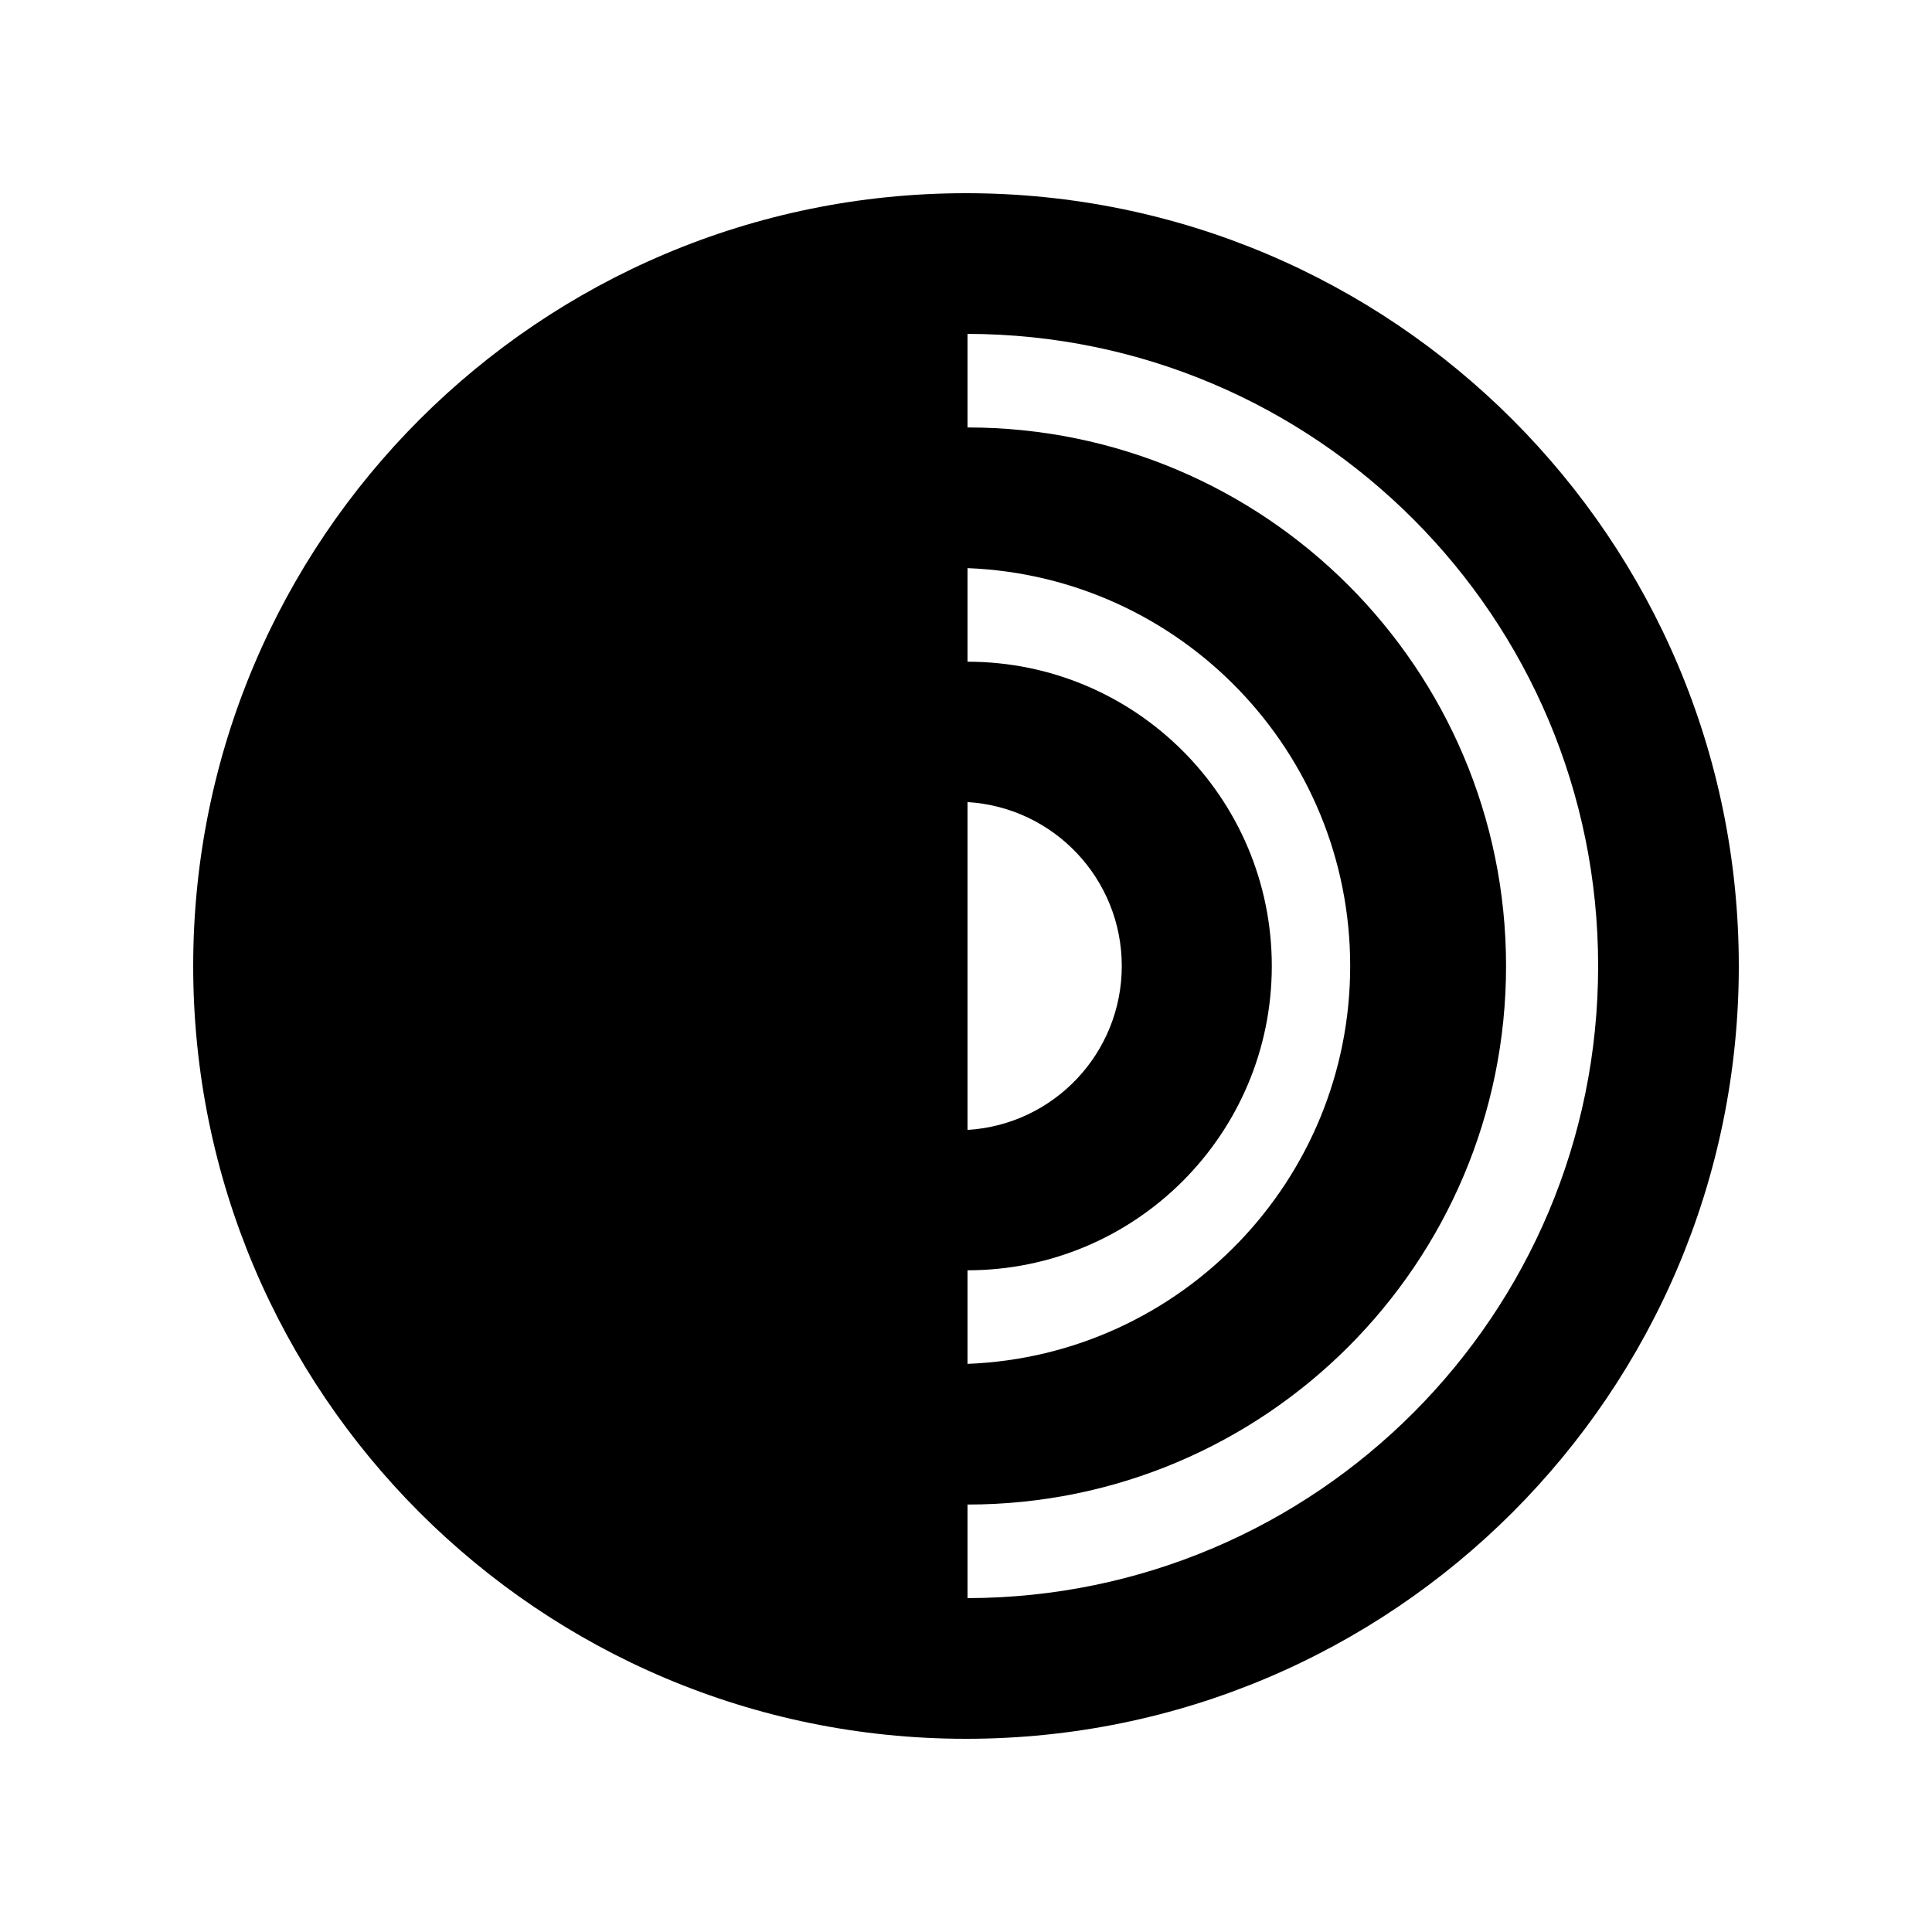
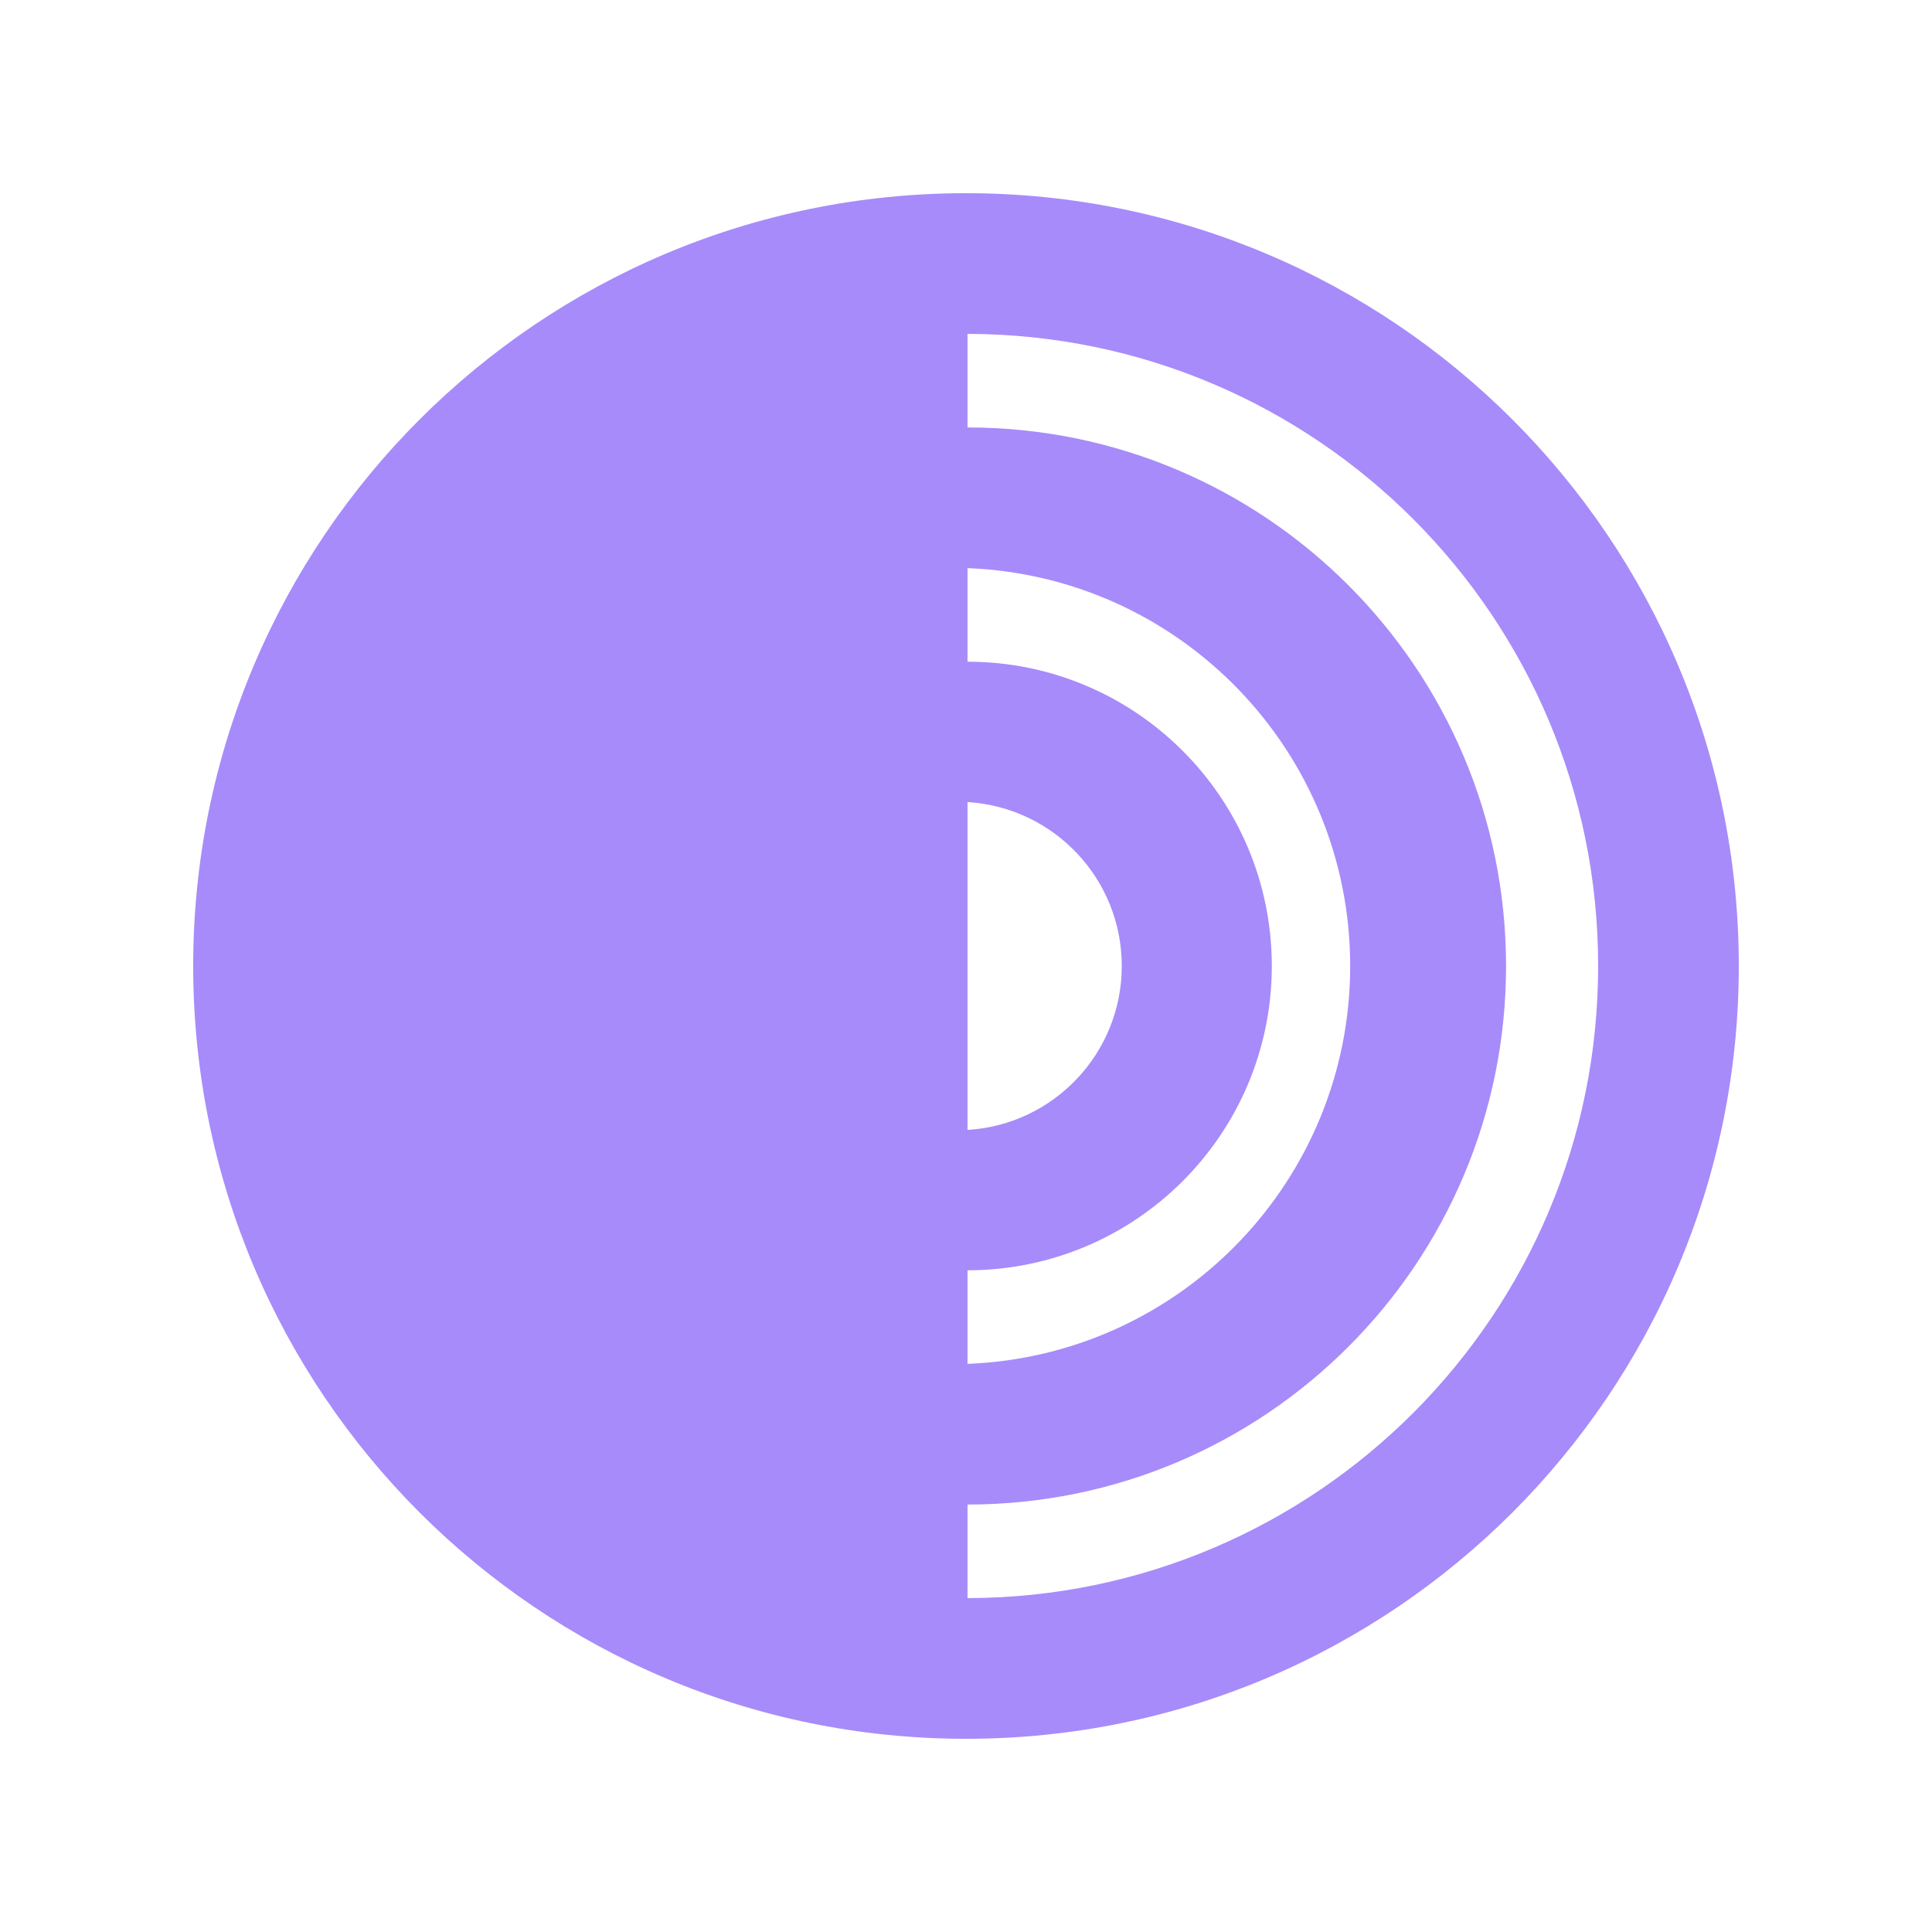
<svg xmlns="http://www.w3.org/2000/svg" viewBox="0 0 640 640">
-   <path fill="currentColor" d="M320.5 529.4v-31a178.4 178.4 0 0 0 0-356.8v-31A209.3 209.3 0 0 1 529.4 320a209.3 209.3 0 0 1-208.9 209.4m0-108.6a100.8 100.8 0 0 0 0-201.6v-31a131.9 131.9 0 0 1 0 263.6zm0-155.1a54.4 54.4 0 0 1 0 108.6zM64 320a256 256 0 1 0 512 0 256 256 0 0 0-512 0" />
+   <path fill="#a78bfa" d="M320.5 529.4v-31a178.4 178.4 0 0 0 0-356.8v-31A209.3 209.3 0 0 1 529.4 320a209.3 209.3 0 0 1-208.9 209.4m0-108.6a100.8 100.8 0 0 0 0-201.6v-31a131.9 131.9 0 0 1 0 263.6zm0-155.1a54.4 54.4 0 0 1 0 108.6zM64 320a256 256 0 1 0 512 0 256 256 0 0 0-512 0" />
</svg>
